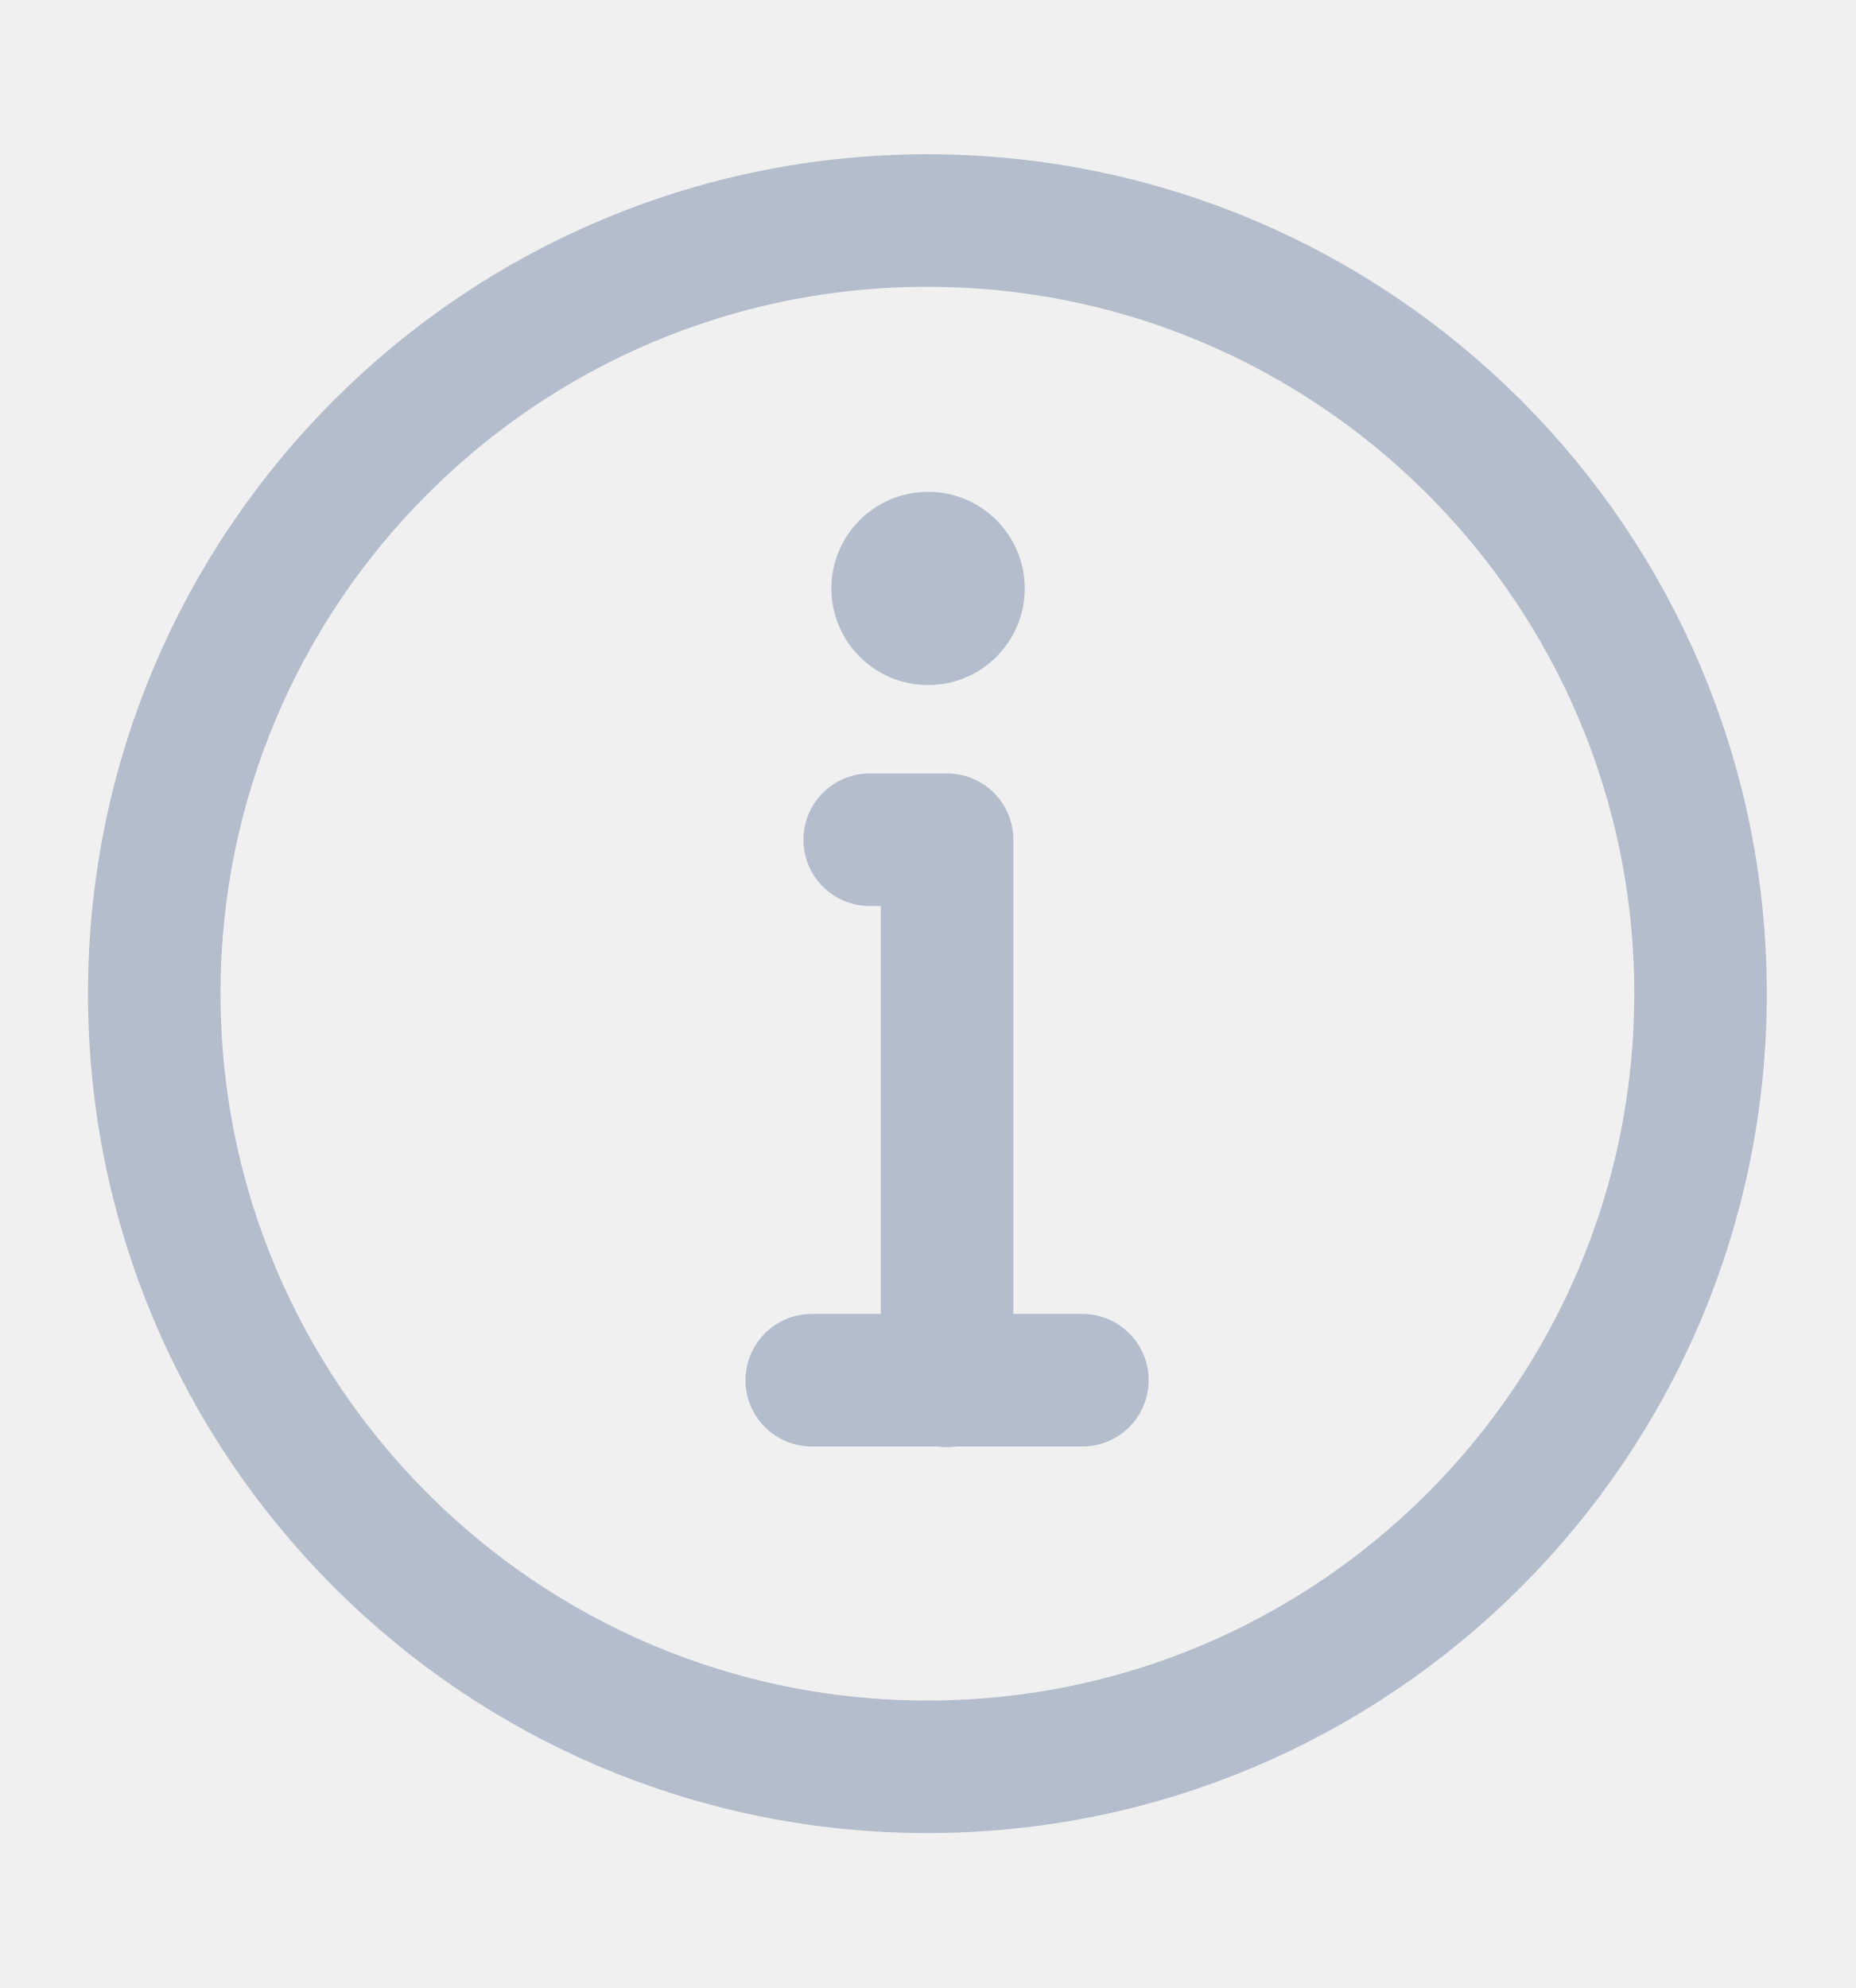
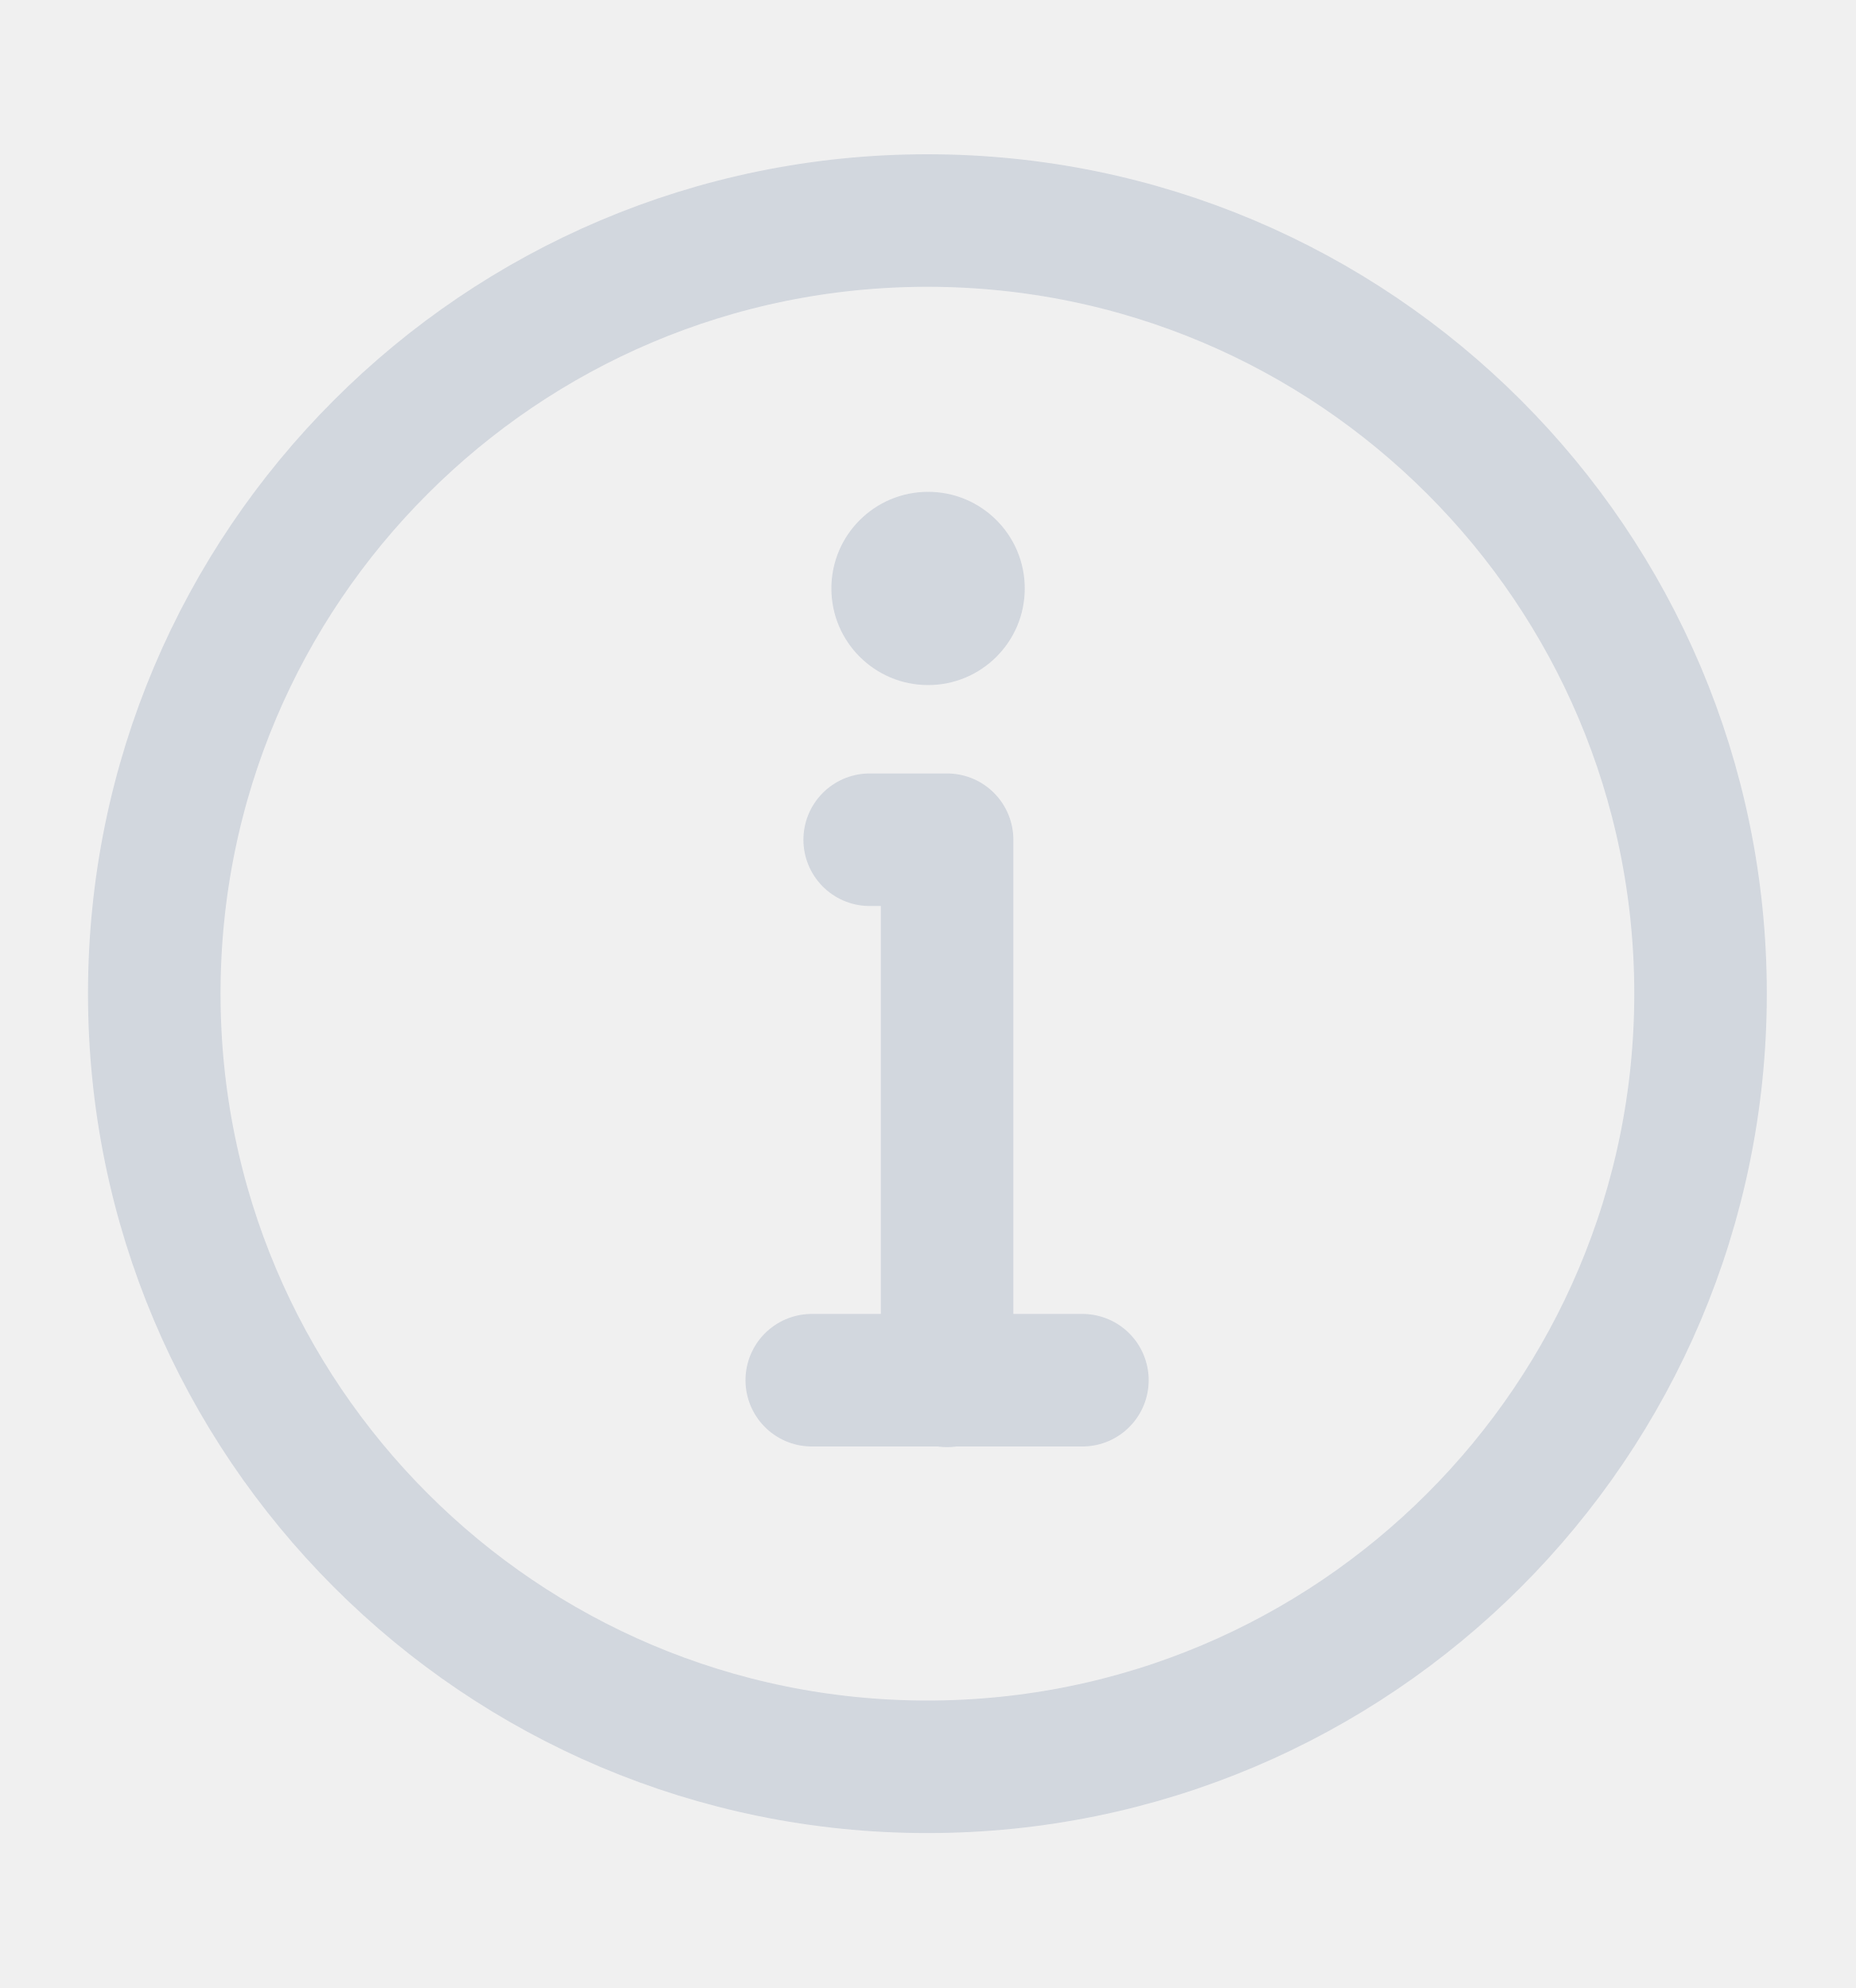
<svg xmlns="http://www.w3.org/2000/svg" width="14" height="15" viewBox="0 0 14 15" fill="none">
-   <g clip-path="url(#clip0_47651_19810)">
+   <g opacity="0.5" clip-path="url(#clip0_21871_37008)">
    <path d="M14 0.5H0V14.5H14V0.5Z" fill="white" fill-opacity="0.01" />
    <path d="M6.997 13.331C8.608 13.331 10.066 12.678 11.122 11.622C12.178 10.566 12.831 9.108 12.831 7.497C12.831 5.887 12.178 4.428 11.122 3.373C10.066 2.317 8.608 1.664 6.997 1.664C5.387 1.664 3.928 2.317 2.873 3.373C1.817 4.428 1.164 5.887 1.164 7.497C1.164 9.108 1.817 10.566 2.873 11.622C3.928 12.678 5.387 13.331 6.997 13.331Z" stroke="#B4BDCC" stroke-linejoin="round" />
    <path fill-rule="evenodd" clip-rule="evenodd" d="M7.003 3.711C7.405 3.711 7.732 4.037 7.732 4.44C7.732 4.843 7.405 5.169 7.003 5.169C6.6 5.169 6.273 4.843 6.273 4.44C6.273 4.037 6.6 3.711 7.003 3.711Z" fill="#B4BDCC" />
    <path d="M7.146 10.419V6.336H6.854H6.562" stroke="#B4BDCC" stroke-linecap="round" stroke-linejoin="round" />
    <path d="M6.125 10.414H8.167" stroke="#B4BDCC" stroke-linecap="round" stroke-linejoin="round" />
  </g>
  <defs>
-     <clipPath id="clip0_47651_19810">
+     <clipPath id="clip0_21871_37008">
      <rect width="14" height="14" fill="white" transform="translate(0 0.5)" />
    </clipPath>
  </defs>
</svg>
